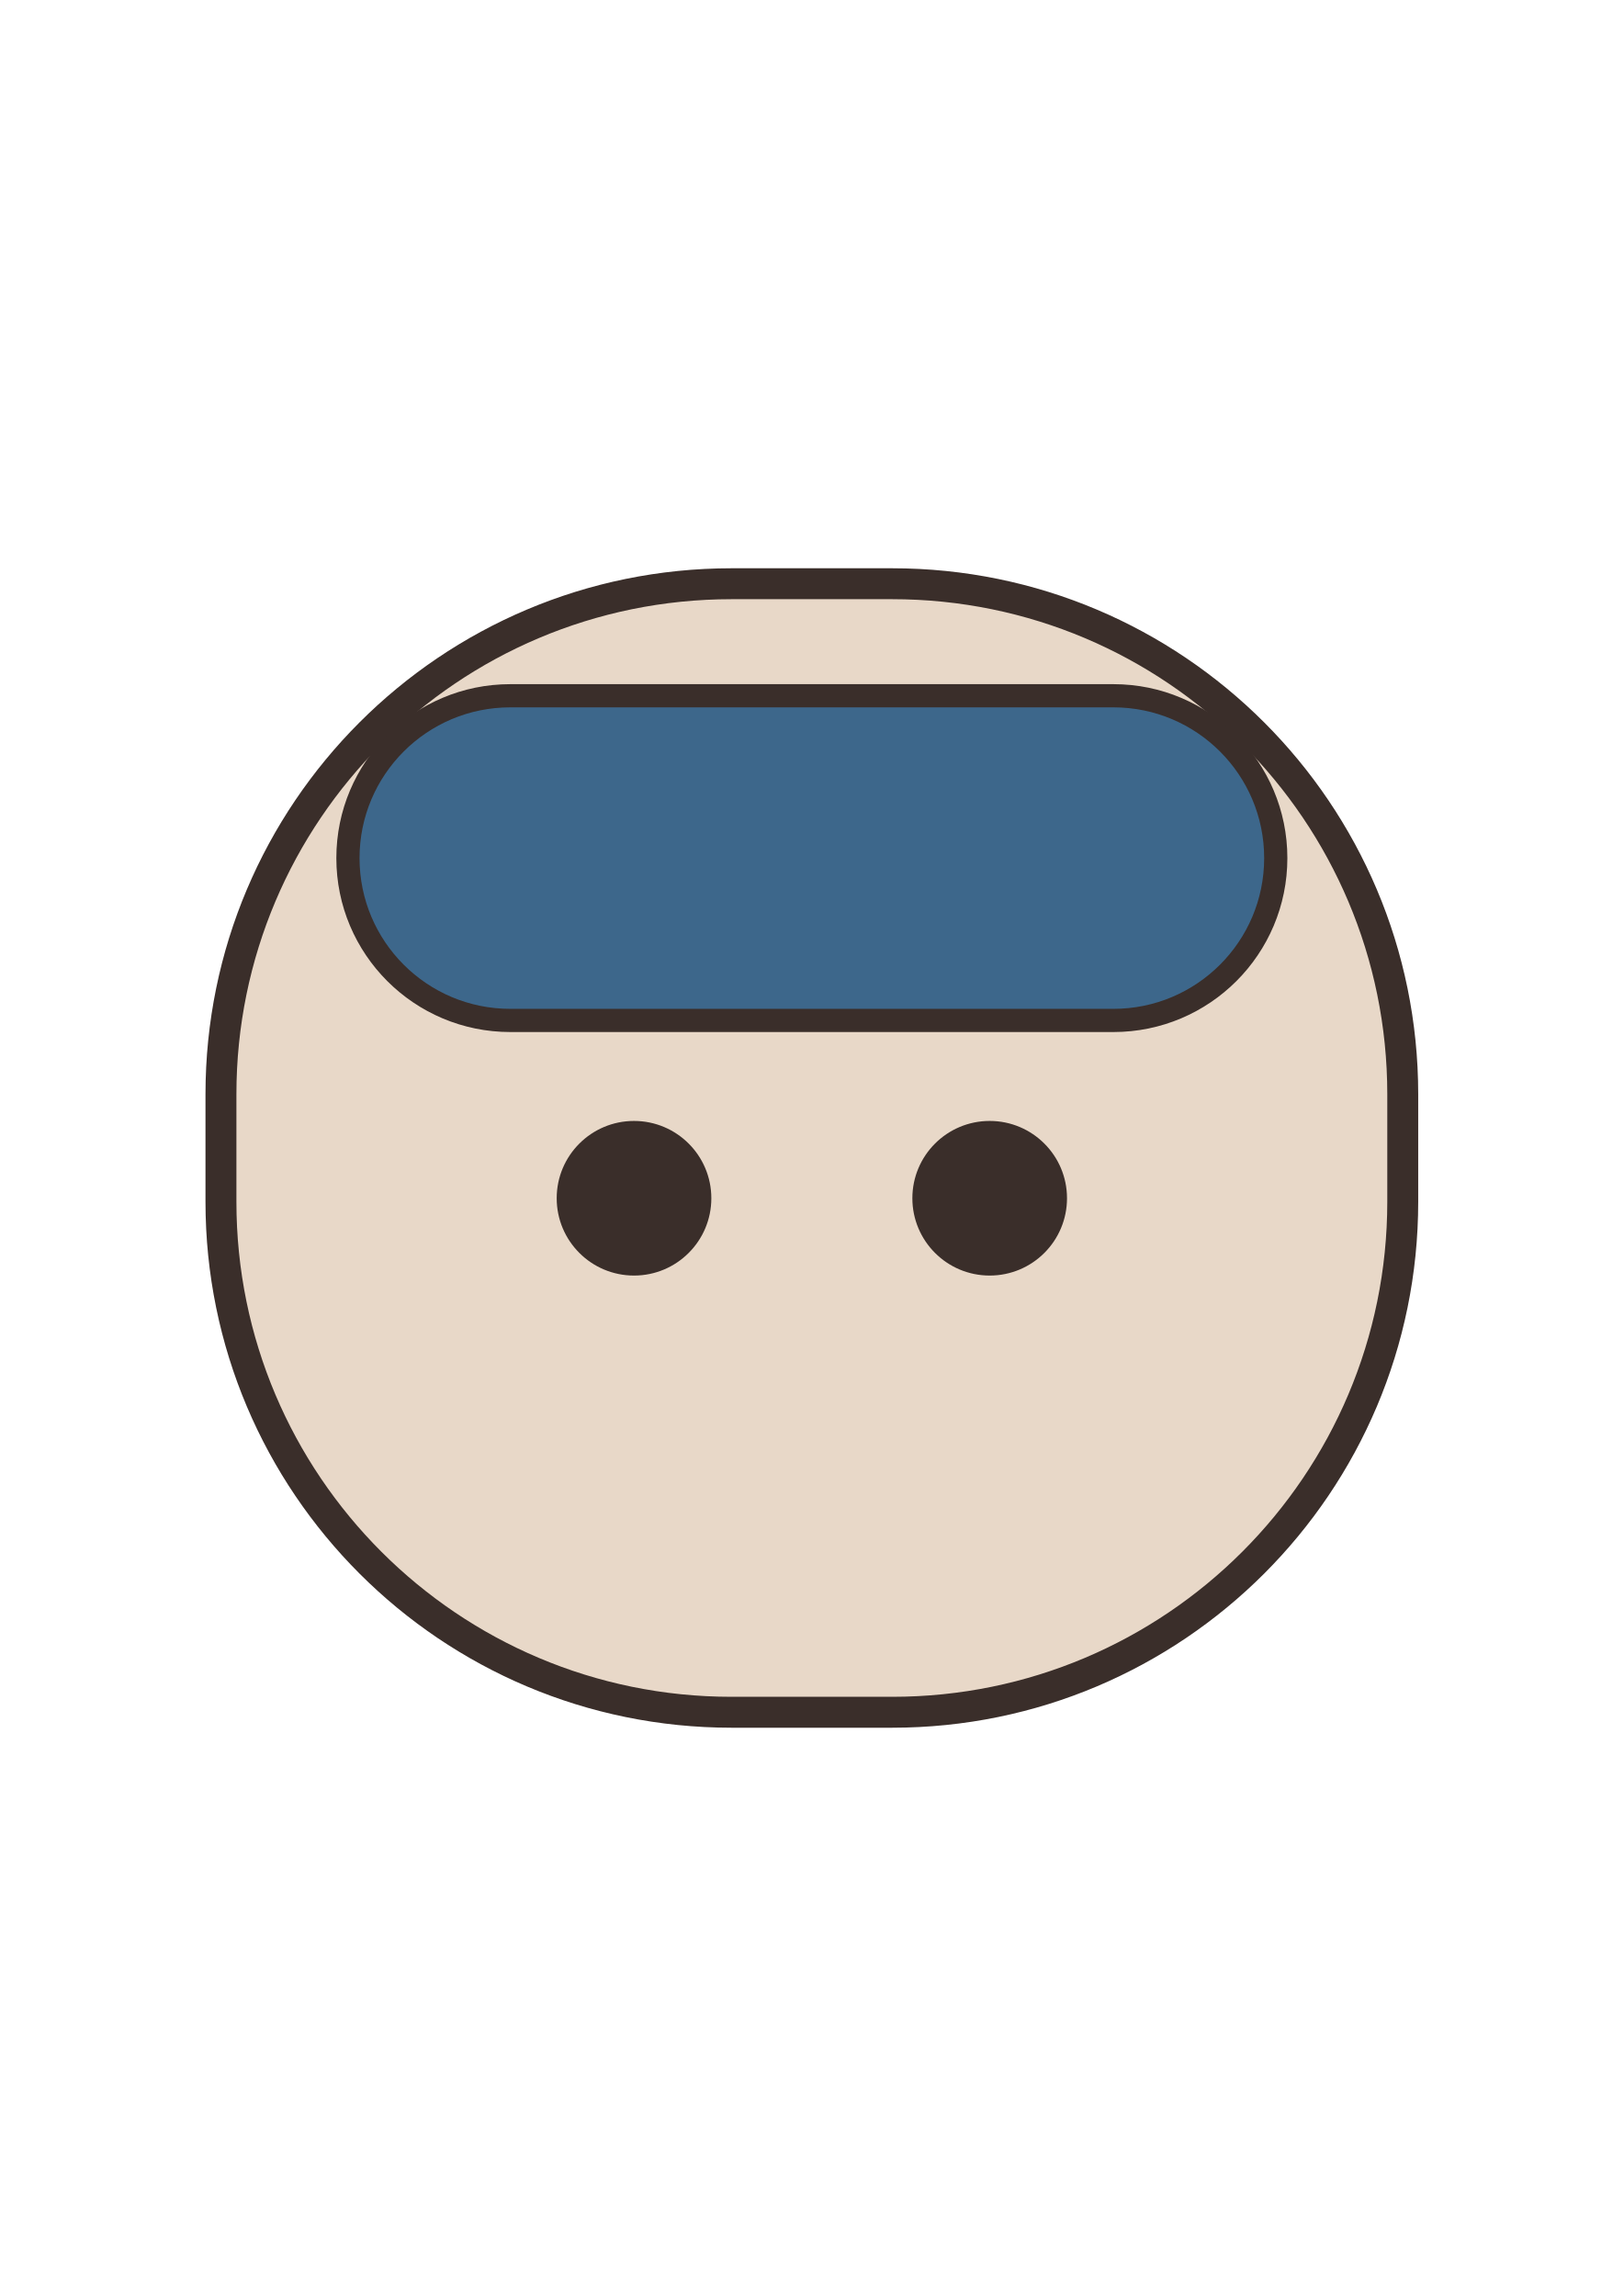
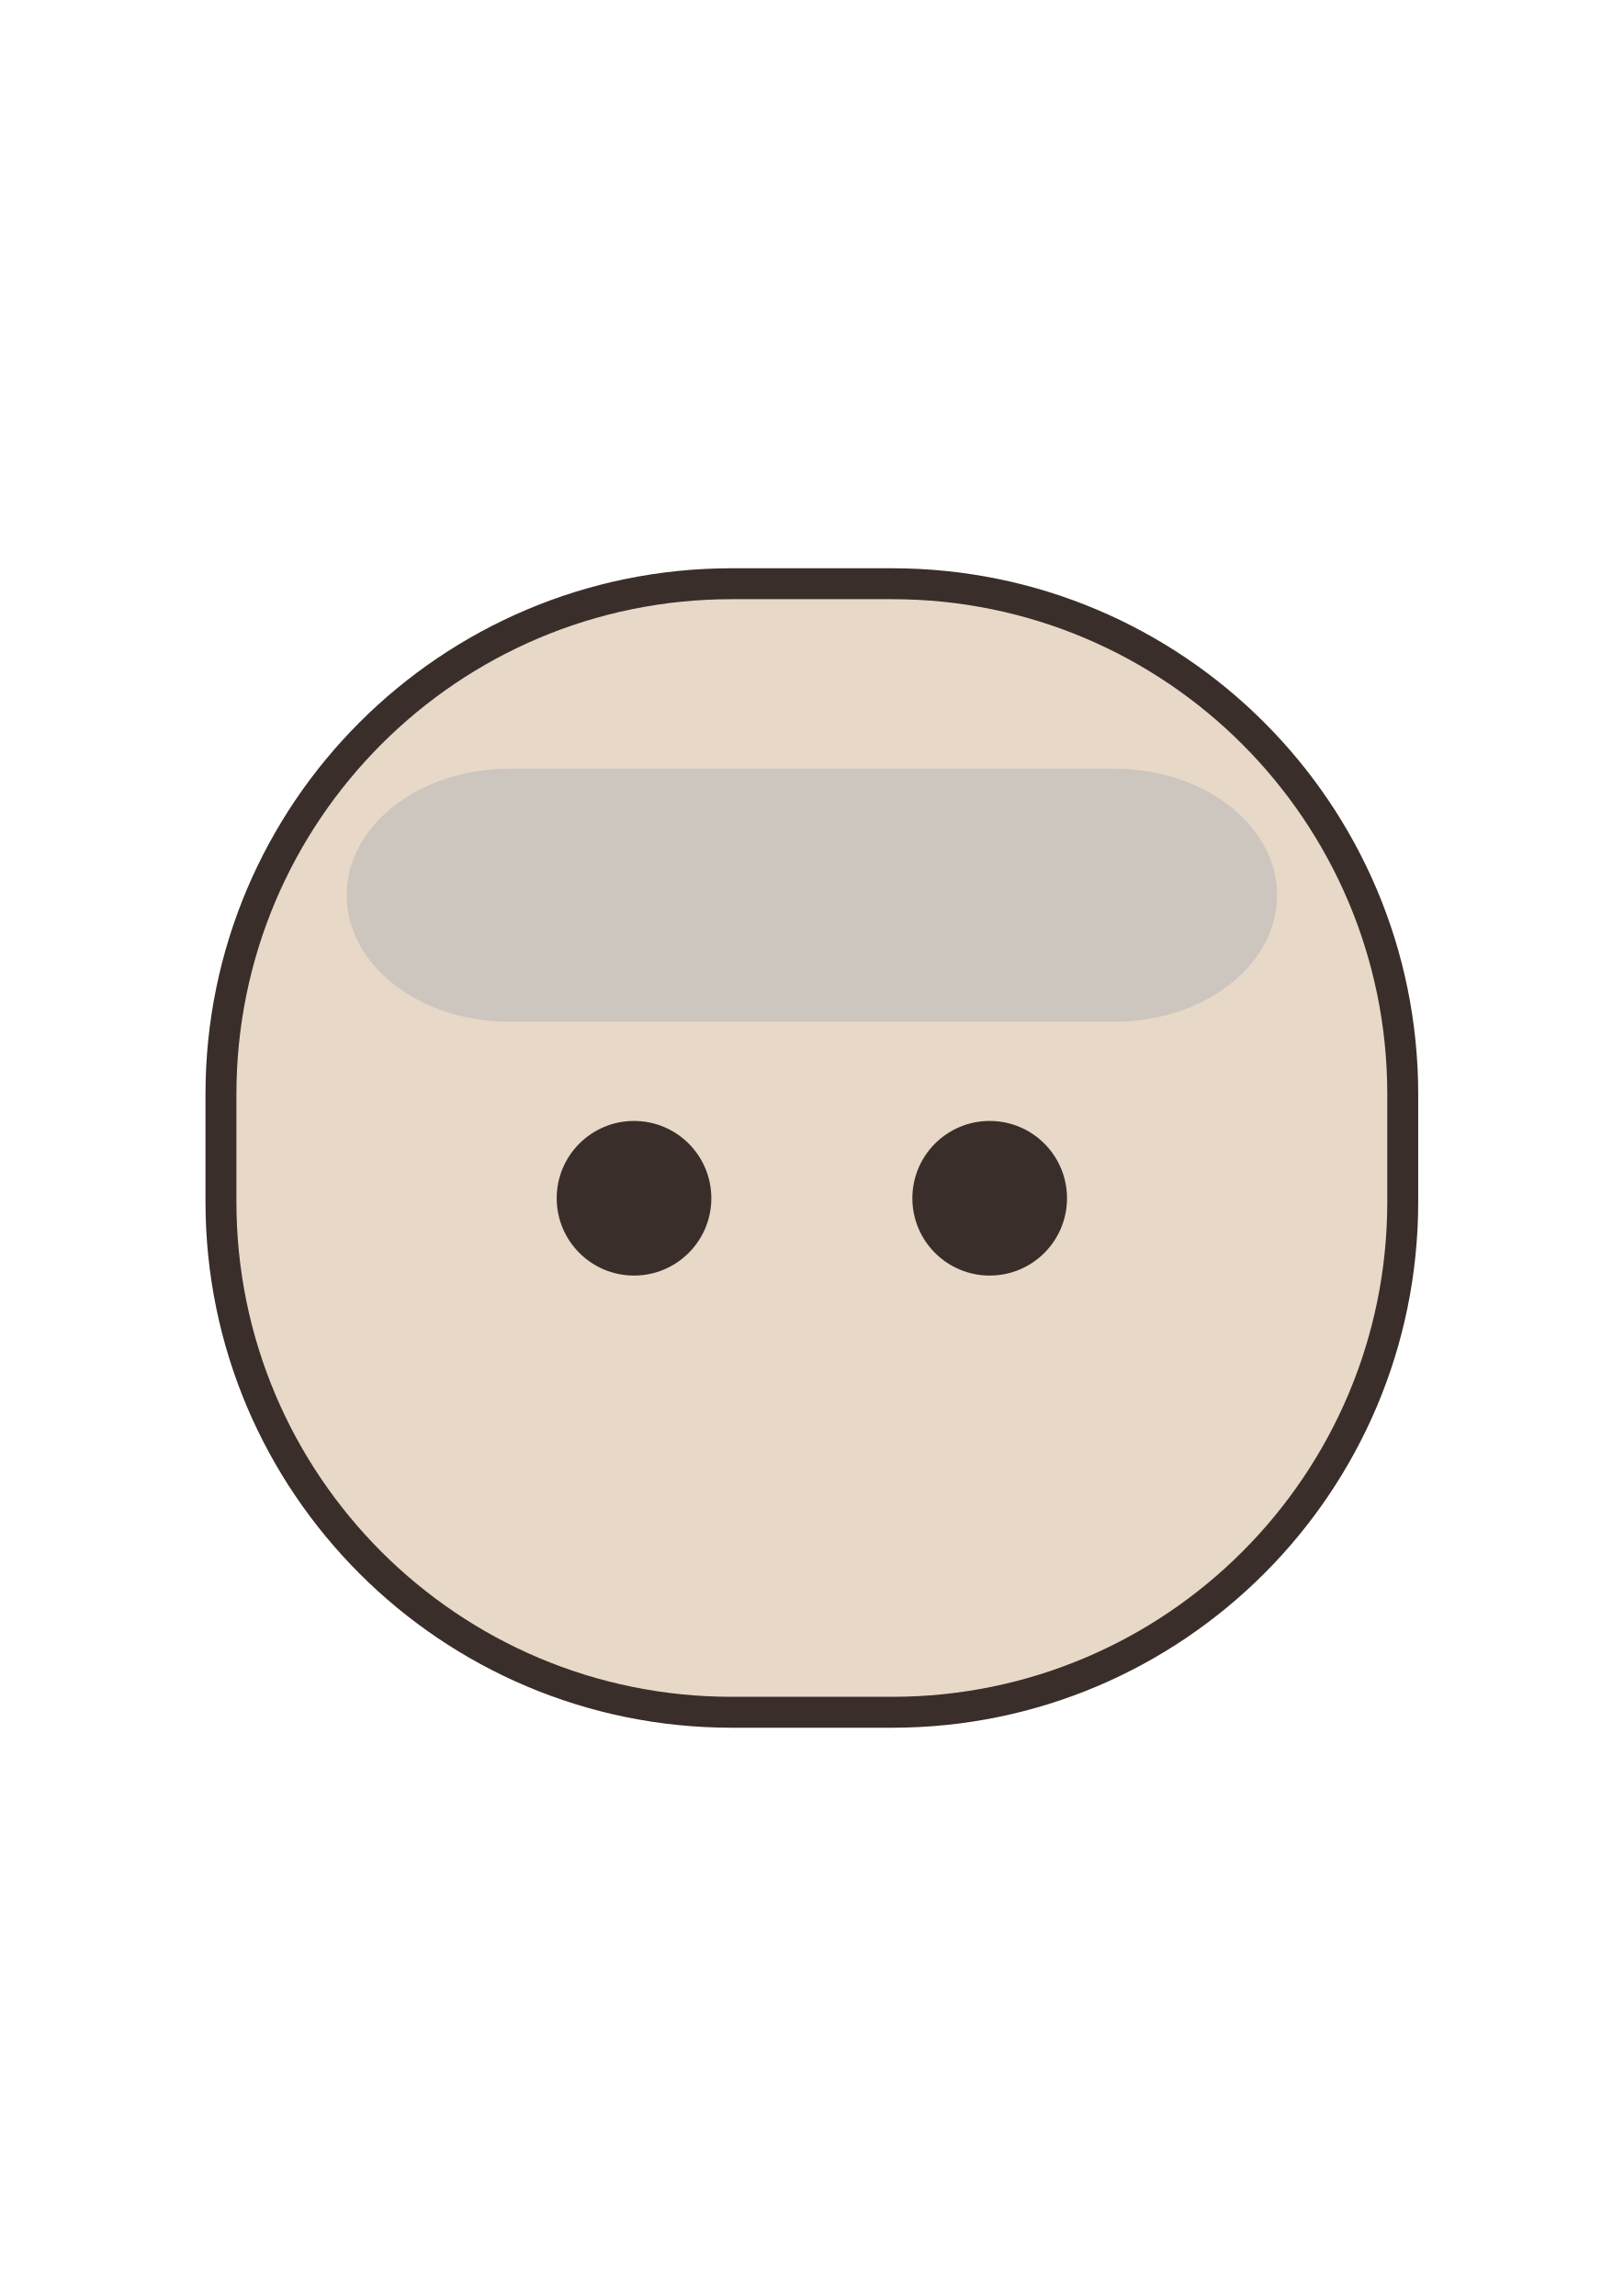
<svg xmlns="http://www.w3.org/2000/svg" width="210mm" height="297mm" viewBox="0 0 210 297" version="1.1" id="svg1">
  <defs id="defs1" />
  <g id="layer1">
    <rect id="head_base" style="display:inline;fill:#E8D8C8;fill-opacity:1;stroke:#3A2E2A;stroke-width:4;stroke-linecap:round;stroke-linejoin:round;paint-order:fill markers stroke" width="152.847" height="145.983" x="28.576" y="75.508" ry="66.044" />
-     <rect id="head_trim" style="display:inline;fill:#2B5B84;fill-opacity:0.9;stroke:#3A2E2A;stroke-width:3;stroke-linecap:round;stroke-linejoin:round;paint-order:fill markers stroke" width="120" height="42" x="45" y="90" rx="21" />
+     <rect id="head_trim" style="display:inline;fill:#2b5b84;fill-opacity:0.138;stroke:none;stroke-width:2.652;stroke-linecap:round;stroke-linejoin:round;paint-order:fill markers stroke" width="120.348" height="32.737" x="44.826" y="99.436" rx="21.061" />
    <circle id="eye_l" style="display:inline;fill:#3A2E2A;fill-opacity:1;stroke:none" cx="82" cy="155" r="10" />
    <circle id="eye_r" style="display:inline;fill:#3A2E2A;fill-opacity:1;stroke:none" cx="128" cy="155" r="10" />
  </g>
</svg>
